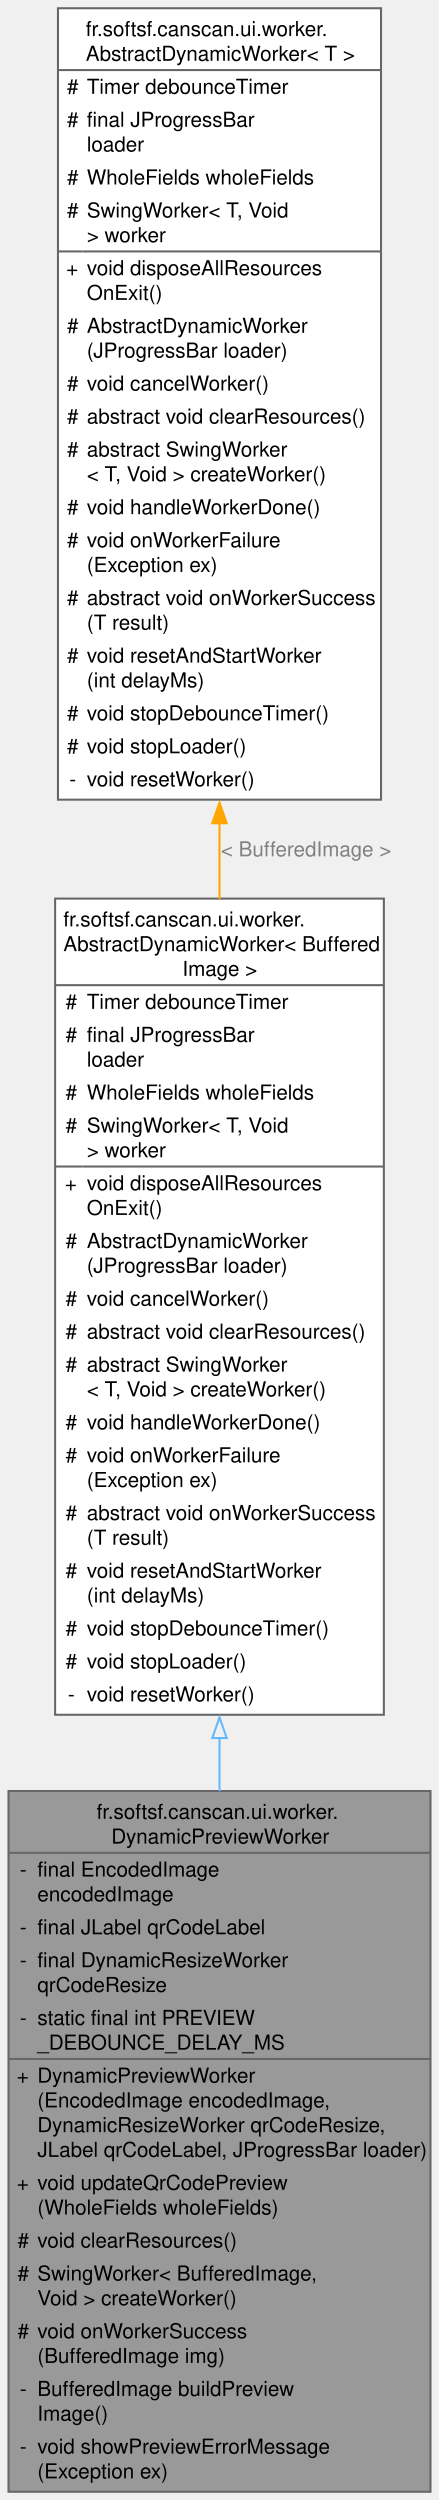
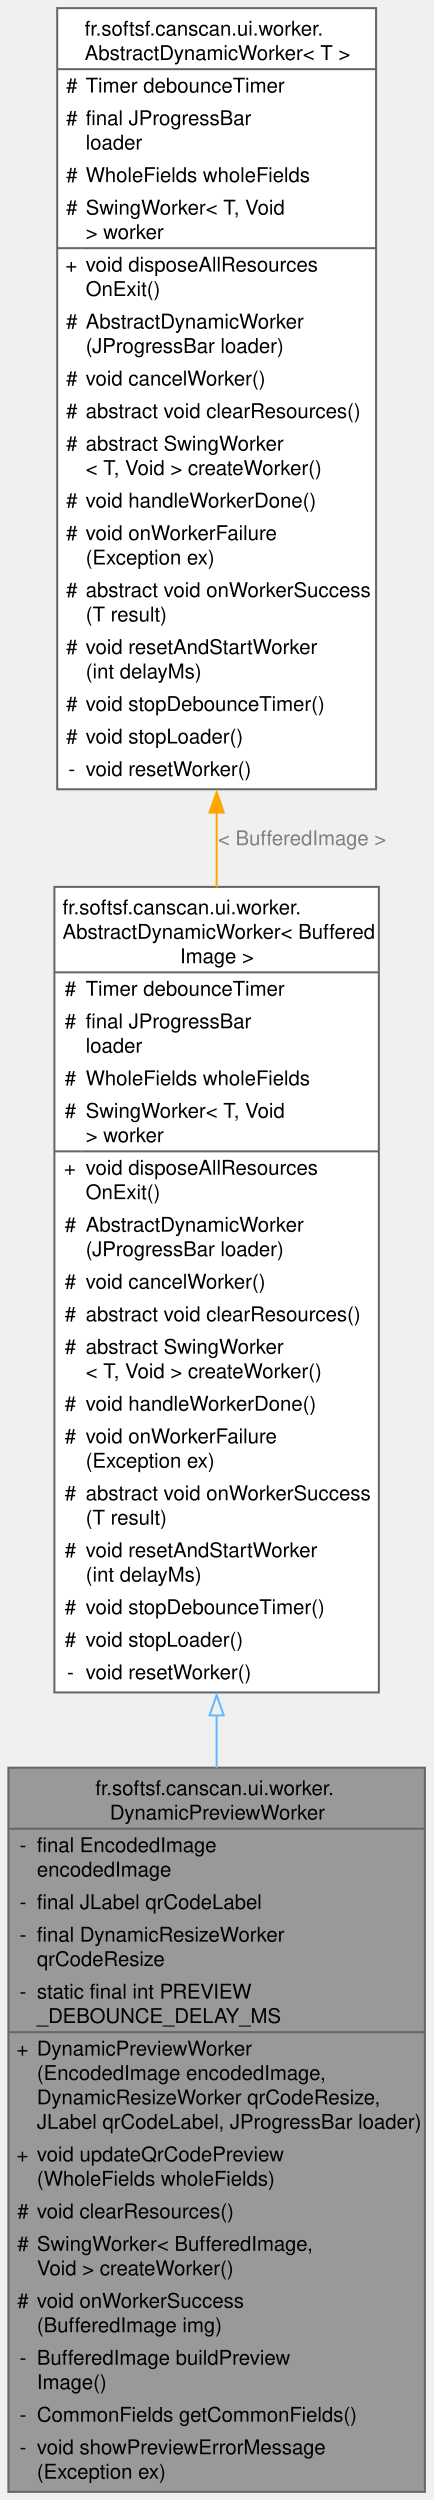
- <svg xmlns="http://www.w3.org/2000/svg" xmlns:xlink="http://www.w3.org/1999/xlink" width="213pt" height="1213pt" viewBox="0.00 0.00 212.75 1213.00">
-   <g id="graph0" class="graph" transform="scale(1 1) rotate(0) translate(4 1209)">
+ <svg xmlns="http://www.w3.org/2000/svg" xmlns:xlink="http://www.w3.org/1999/xlink" width="213pt" height="1229pt" viewBox="0.00 0.00 212.75 1229.00">
+   <g id="graph0" class="graph" transform="scale(1 1) rotate(0) translate(4 1225)">
    <g id="Node000001" class="node">
      <g id="a_Node000001">
        <a xlink:title="Asynchronously generates and displays a QR code preview in a Swing UI.">
-           <polygon fill="#999999" stroke="none" points="204.75,-340 0,-340 0,0 204.75,0 204.75,-340" />
-           <text text-anchor="start" x="42.75" y="-326.5" font-family="Helvetica,sans-Serif" font-size="10.00">fr.softsf.canscan.ui.worker.</text>
-           <text text-anchor="start" x="49.88" y="-314.5" font-family="Helvetica,sans-Serif" font-size="10.00">DynamicPreviewWorker</text>
-           <text text-anchor="start" x="5.5" y="-298.5" font-family="Helvetica,sans-Serif" font-size="10.00">-</text>
-           <text text-anchor="start" x="14" y="-298.5" font-family="Helvetica,sans-Serif" font-size="10.00">final EncodedImage</text>
-           <text text-anchor="start" x="14" y="-286.5" font-family="Helvetica,sans-Serif" font-size="10.00"> encodedImage</text>
+           <polygon fill="#999999" stroke="none" points="204.75,-356 0,-356 0,0 204.75,0 204.75,-356" />
+           <text text-anchor="start" x="42.75" y="-342.5" font-family="Helvetica,sans-Serif" font-size="10.00">fr.softsf.canscan.ui.worker.</text>
+           <text text-anchor="start" x="49.88" y="-330.5" font-family="Helvetica,sans-Serif" font-size="10.00">DynamicPreviewWorker</text>
+           <text text-anchor="start" x="5.5" y="-314.5" font-family="Helvetica,sans-Serif" font-size="10.00">-</text>
+           <text text-anchor="start" x="14" y="-314.5" font-family="Helvetica,sans-Serif" font-size="10.00">final EncodedImage</text>
+           <text text-anchor="start" x="14" y="-302.5" font-family="Helvetica,sans-Serif" font-size="10.00"> encodedImage</text>
+           <text text-anchor="start" x="5.5" y="-286.5" font-family="Helvetica,sans-Serif" font-size="10.00">-</text>
+           <text text-anchor="start" x="14" y="-286.5" font-family="Helvetica,sans-Serif" font-size="10.00">final JLabel qrCodeLabel</text>
          <text text-anchor="start" x="5.5" y="-270.5" font-family="Helvetica,sans-Serif" font-size="10.00">-</text>
-           <text text-anchor="start" x="14" y="-270.5" font-family="Helvetica,sans-Serif" font-size="10.00">final JLabel qrCodeLabel</text>
-           <text text-anchor="start" x="5.5" y="-254.5" font-family="Helvetica,sans-Serif" font-size="10.00">-</text>
-           <text text-anchor="start" x="14" y="-254.5" font-family="Helvetica,sans-Serif" font-size="10.00">final DynamicResizeWorker</text>
-           <text text-anchor="start" x="14" y="-242.5" font-family="Helvetica,sans-Serif" font-size="10.00"> qrCodeResize</text>
-           <text text-anchor="start" x="5.5" y="-226.5" font-family="Helvetica,sans-Serif" font-size="10.00">-</text>
-           <text text-anchor="start" x="14" y="-226.5" font-family="Helvetica,sans-Serif" font-size="10.00">static final int PREVIEW</text>
-           <text text-anchor="start" x="14" y="-214.5" font-family="Helvetica,sans-Serif" font-size="10.00">_DEBOUNCE_DELAY_MS</text>
-           <text text-anchor="start" x="4" y="-198.5" font-family="Helvetica,sans-Serif" font-size="10.00">+</text>
-           <text text-anchor="start" x="14" y="-198.5" font-family="Helvetica,sans-Serif" font-size="10.00">DynamicPreviewWorker</text>
-           <text text-anchor="start" x="14" y="-186.5" font-family="Helvetica,sans-Serif" font-size="10.00">(EncodedImage encodedImage,</text>
-           <text text-anchor="start" x="14" y="-174.5" font-family="Helvetica,sans-Serif" font-size="10.00"> DynamicResizeWorker qrCodeResize,</text>
-           <text text-anchor="start" x="14" y="-162.5" font-family="Helvetica,sans-Serif" font-size="10.00"> JLabel qrCodeLabel, JProgressBar loader)</text>
-           <text text-anchor="start" x="4" y="-146.5" font-family="Helvetica,sans-Serif" font-size="10.00">+</text>
-           <text text-anchor="start" x="14" y="-146.5" font-family="Helvetica,sans-Serif" font-size="10.00">void updateQrCodePreview</text>
-           <text text-anchor="start" x="14" y="-134.5" font-family="Helvetica,sans-Serif" font-size="10.00">(WholeFields wholeFields)</text>
+           <text text-anchor="start" x="14" y="-270.5" font-family="Helvetica,sans-Serif" font-size="10.00">final DynamicResizeWorker</text>
+           <text text-anchor="start" x="14" y="-258.5" font-family="Helvetica,sans-Serif" font-size="10.00"> qrCodeResize</text>
+           <text text-anchor="start" x="5.5" y="-242.5" font-family="Helvetica,sans-Serif" font-size="10.00">-</text>
+           <text text-anchor="start" x="14" y="-242.5" font-family="Helvetica,sans-Serif" font-size="10.00">static final int PREVIEW</text>
+           <text text-anchor="start" x="14" y="-230.5" font-family="Helvetica,sans-Serif" font-size="10.00">_DEBOUNCE_DELAY_MS</text>
+           <text text-anchor="start" x="4" y="-214.5" font-family="Helvetica,sans-Serif" font-size="10.00">+</text>
+           <text text-anchor="start" x="14" y="-214.5" font-family="Helvetica,sans-Serif" font-size="10.00">DynamicPreviewWorker</text>
+           <text text-anchor="start" x="14" y="-202.5" font-family="Helvetica,sans-Serif" font-size="10.00">(EncodedImage encodedImage,</text>
+           <text text-anchor="start" x="14" y="-190.5" font-family="Helvetica,sans-Serif" font-size="10.00"> DynamicResizeWorker qrCodeResize,</text>
+           <text text-anchor="start" x="14" y="-178.5" font-family="Helvetica,sans-Serif" font-size="10.00"> JLabel qrCodeLabel, JProgressBar loader)</text>
+           <text text-anchor="start" x="4" y="-162.5" font-family="Helvetica,sans-Serif" font-size="10.00">+</text>
+           <text text-anchor="start" x="14" y="-162.5" font-family="Helvetica,sans-Serif" font-size="10.00">void updateQrCodePreview</text>
+           <text text-anchor="start" x="14" y="-150.5" font-family="Helvetica,sans-Serif" font-size="10.00">(WholeFields wholeFields)</text>
+           <text text-anchor="start" x="4.38" y="-134.5" font-family="Helvetica,sans-Serif" font-size="10.00">#</text>
+           <text text-anchor="start" x="14" y="-134.5" font-family="Helvetica,sans-Serif" font-size="10.00">void clearResources()</text>
          <text text-anchor="start" x="4.38" y="-118.5" font-family="Helvetica,sans-Serif" font-size="10.00">#</text>
-           <text text-anchor="start" x="14" y="-118.5" font-family="Helvetica,sans-Serif" font-size="10.00">void clearResources()</text>
-           <text text-anchor="start" x="4.38" y="-102.5" font-family="Helvetica,sans-Serif" font-size="10.00">#</text>
-           <text text-anchor="start" x="14" y="-102.5" font-family="Helvetica,sans-Serif" font-size="10.00">SwingWorker&lt; BufferedImage,</text>
-           <text text-anchor="start" x="14" y="-90.5" font-family="Helvetica,sans-Serif" font-size="10.00"> Void &gt; createWorker()</text>
-           <text text-anchor="start" x="4.38" y="-74.5" font-family="Helvetica,sans-Serif" font-size="10.00">#</text>
-           <text text-anchor="start" x="14" y="-74.5" font-family="Helvetica,sans-Serif" font-size="10.00">void onWorkerSuccess</text>
-           <text text-anchor="start" x="14" y="-62.5" font-family="Helvetica,sans-Serif" font-size="10.00">(BufferedImage img)</text>
-           <text text-anchor="start" x="5.5" y="-46.5" font-family="Helvetica,sans-Serif" font-size="10.00">-</text>
-           <text text-anchor="start" x="14" y="-46.5" font-family="Helvetica,sans-Serif" font-size="10.00">BufferedImage buildPreview</text>
-           <text text-anchor="start" x="14" y="-34.5" font-family="Helvetica,sans-Serif" font-size="10.00">Image()</text>
+           <text text-anchor="start" x="14" y="-118.5" font-family="Helvetica,sans-Serif" font-size="10.00">SwingWorker&lt; BufferedImage,</text>
+           <text text-anchor="start" x="14" y="-106.5" font-family="Helvetica,sans-Serif" font-size="10.00"> Void &gt; createWorker()</text>
+           <text text-anchor="start" x="4.38" y="-90.5" font-family="Helvetica,sans-Serif" font-size="10.00">#</text>
+           <text text-anchor="start" x="14" y="-90.5" font-family="Helvetica,sans-Serif" font-size="10.00">void onWorkerSuccess</text>
+           <text text-anchor="start" x="14" y="-78.5" font-family="Helvetica,sans-Serif" font-size="10.00">(BufferedImage img)</text>
+           <text text-anchor="start" x="5.5" y="-62.5" font-family="Helvetica,sans-Serif" font-size="10.00">-</text>
+           <text text-anchor="start" x="14" y="-62.5" font-family="Helvetica,sans-Serif" font-size="10.00">BufferedImage buildPreview</text>
+           <text text-anchor="start" x="14" y="-50.5" font-family="Helvetica,sans-Serif" font-size="10.00">Image()</text>
+           <text text-anchor="start" x="5.5" y="-34.5" font-family="Helvetica,sans-Serif" font-size="10.00">-</text>
+           <text text-anchor="start" x="14" y="-34.5" font-family="Helvetica,sans-Serif" font-size="10.00">CommonFields getCommonFields()</text>
          <text text-anchor="start" x="5.5" y="-18.5" font-family="Helvetica,sans-Serif" font-size="10.00">-</text>
          <text text-anchor="start" x="14" y="-18.5" font-family="Helvetica,sans-Serif" font-size="10.00">void showPreviewErrorMessage</text>
          <text text-anchor="start" x="14" y="-6.5" font-family="Helvetica,sans-Serif" font-size="10.00">(Exception ex)</text>
-           <polygon fill="#666666" stroke="#666666" points="0,-310 0,-310 204.75,-310 204.75,-310 0,-310" />
-           <polygon fill="#666666" stroke="#666666" points="0,-210 0,-210 12,-210 12,-210 0,-210" />
-           <polygon fill="#666666" stroke="#666666" points="12,-210 12,-210 204.75,-210 204.75,-210 12,-210" />
-           <polygon fill="none" stroke="#666666" points="0,0 0,-340 204.75,-340 204.75,0 0,0" />
+           <polygon fill="#666666" stroke="#666666" points="0,-326 0,-326 204.75,-326 204.75,-326 0,-326" />
+           <polygon fill="#666666" stroke="#666666" points="0,-226 0,-226 12,-226 12,-226 0,-226" />
+           <polygon fill="#666666" stroke="#666666" points="12,-226 12,-226 204.75,-226 204.75,-226 12,-226" />
+           <polygon fill="none" stroke="#666666" points="0,0 0,-356 204.75,-356 204.75,0 0,0" />
        </a>
      </g>
    </g>
    <g id="Node000002" class="node">
      <g id="a_Node000002">
        <a xlink:href="classfr_1_1softsf_1_1canscan_1_1ui_1_1worker_1_1_abstract_dynamic_worker.html" target="_top" xlink:title=" ">
-           <polygon fill="white" stroke="none" points="182.12,-773 22.62,-773 22.62,-377 182.12,-377 182.12,-773" />
-           <text text-anchor="start" x="26.62" y="-759.5" font-family="Helvetica,sans-Serif" font-size="10.00">fr.softsf.canscan.ui.worker.</text>
-           <text text-anchor="start" x="26.62" y="-747.5" font-family="Helvetica,sans-Serif" font-size="10.00">AbstractDynamicWorker&lt; Buffered</text>
-           <text text-anchor="start" x="84.38" y="-735.5" font-family="Helvetica,sans-Serif" font-size="10.00">Image &gt;</text>
+           <polygon fill="white" stroke="none" points="182.12,-789 22.62,-789 22.62,-393 182.12,-393 182.12,-789" />
+           <text text-anchor="start" x="26.62" y="-775.5" font-family="Helvetica,sans-Serif" font-size="10.00">fr.softsf.canscan.ui.worker.</text>
+           <text text-anchor="start" x="26.62" y="-763.5" font-family="Helvetica,sans-Serif" font-size="10.00">AbstractDynamicWorker&lt; Buffered</text>
+           <text text-anchor="start" x="84.38" y="-751.5" font-family="Helvetica,sans-Serif" font-size="10.00">Image &gt;</text>
+           <text text-anchor="start" x="27.69" y="-735.5" font-family="Helvetica,sans-Serif" font-size="10.00">#</text>
+           <text text-anchor="start" x="38" y="-735.5" font-family="Helvetica,sans-Serif" font-size="10.00">Timer debounceTimer</text>
          <text text-anchor="start" x="27.69" y="-719.5" font-family="Helvetica,sans-Serif" font-size="10.00">#</text>
-           <text text-anchor="start" x="38" y="-719.5" font-family="Helvetica,sans-Serif" font-size="10.00">Timer debounceTimer</text>
-           <text text-anchor="start" x="27.69" y="-703.5" font-family="Helvetica,sans-Serif" font-size="10.00">#</text>
-           <text text-anchor="start" x="38" y="-703.5" font-family="Helvetica,sans-Serif" font-size="10.00">final JProgressBar</text>
-           <text text-anchor="start" x="38" y="-691.5" font-family="Helvetica,sans-Serif" font-size="10.00"> loader</text>
+           <text text-anchor="start" x="38" y="-719.5" font-family="Helvetica,sans-Serif" font-size="10.00">final JProgressBar</text>
+           <text text-anchor="start" x="38" y="-707.5" font-family="Helvetica,sans-Serif" font-size="10.00"> loader</text>
+           <text text-anchor="start" x="27.69" y="-691.5" font-family="Helvetica,sans-Serif" font-size="10.00">#</text>
+           <text text-anchor="start" x="38" y="-691.5" font-family="Helvetica,sans-Serif" font-size="10.00">WholeFields wholeFields</text>
          <text text-anchor="start" x="27.69" y="-675.5" font-family="Helvetica,sans-Serif" font-size="10.00">#</text>
-           <text text-anchor="start" x="38" y="-675.5" font-family="Helvetica,sans-Serif" font-size="10.00">WholeFields wholeFields</text>
-           <text text-anchor="start" x="27.69" y="-659.5" font-family="Helvetica,sans-Serif" font-size="10.00">#</text>
-           <text text-anchor="start" x="38" y="-659.5" font-family="Helvetica,sans-Serif" font-size="10.00">SwingWorker&lt; T, Void</text>
-           <text text-anchor="start" x="38" y="-647.5" font-family="Helvetica,sans-Serif" font-size="10.00"> &gt; worker</text>
-           <text text-anchor="start" x="27.31" y="-631.5" font-family="Helvetica,sans-Serif" font-size="10.00">+</text>
-           <text text-anchor="start" x="38" y="-631.5" font-family="Helvetica,sans-Serif" font-size="10.00">void disposeAllResources</text>
-           <text text-anchor="start" x="38" y="-619.5" font-family="Helvetica,sans-Serif" font-size="10.00">OnExit()</text>
-           <text text-anchor="start" x="27.69" y="-603.5" font-family="Helvetica,sans-Serif" font-size="10.00">#</text>
-           <text text-anchor="start" x="38" y="-603.5" font-family="Helvetica,sans-Serif" font-size="10.00">AbstractDynamicWorker</text>
-           <text text-anchor="start" x="38" y="-591.5" font-family="Helvetica,sans-Serif" font-size="10.00">(JProgressBar loader)</text>
+           <text text-anchor="start" x="38" y="-675.5" font-family="Helvetica,sans-Serif" font-size="10.00">SwingWorker&lt; T, Void</text>
+           <text text-anchor="start" x="38" y="-663.5" font-family="Helvetica,sans-Serif" font-size="10.00"> &gt; worker</text>
+           <text text-anchor="start" x="27.31" y="-647.5" font-family="Helvetica,sans-Serif" font-size="10.00">+</text>
+           <text text-anchor="start" x="38" y="-647.5" font-family="Helvetica,sans-Serif" font-size="10.00">void disposeAllResources</text>
+           <text text-anchor="start" x="38" y="-635.5" font-family="Helvetica,sans-Serif" font-size="10.00">OnExit()</text>
+           <text text-anchor="start" x="27.69" y="-619.5" font-family="Helvetica,sans-Serif" font-size="10.00">#</text>
+           <text text-anchor="start" x="38" y="-619.5" font-family="Helvetica,sans-Serif" font-size="10.00">AbstractDynamicWorker</text>
+           <text text-anchor="start" x="38" y="-607.5" font-family="Helvetica,sans-Serif" font-size="10.00">(JProgressBar loader)</text>
+           <text text-anchor="start" x="27.69" y="-591.5" font-family="Helvetica,sans-Serif" font-size="10.00">#</text>
+           <text text-anchor="start" x="38" y="-591.5" font-family="Helvetica,sans-Serif" font-size="10.00">void cancelWorker()</text>
          <text text-anchor="start" x="27.69" y="-575.5" font-family="Helvetica,sans-Serif" font-size="10.00">#</text>
-           <text text-anchor="start" x="38" y="-575.5" font-family="Helvetica,sans-Serif" font-size="10.00">void cancelWorker()</text>
+           <text text-anchor="start" x="38" y="-575.5" font-family="Helvetica,sans-Serif" font-size="10.00">abstract void clearResources()</text>
          <text text-anchor="start" x="27.69" y="-559.5" font-family="Helvetica,sans-Serif" font-size="10.00">#</text>
-           <text text-anchor="start" x="38" y="-559.5" font-family="Helvetica,sans-Serif" font-size="10.00">abstract void clearResources()</text>
-           <text text-anchor="start" x="27.69" y="-543.5" font-family="Helvetica,sans-Serif" font-size="10.00">#</text>
-           <text text-anchor="start" x="38" y="-543.5" font-family="Helvetica,sans-Serif" font-size="10.00">abstract SwingWorker</text>
-           <text text-anchor="start" x="38" y="-531.5" font-family="Helvetica,sans-Serif" font-size="10.00">&lt; T, Void &gt; createWorker()</text>
+           <text text-anchor="start" x="38" y="-559.5" font-family="Helvetica,sans-Serif" font-size="10.00">abstract SwingWorker</text>
+           <text text-anchor="start" x="38" y="-547.5" font-family="Helvetica,sans-Serif" font-size="10.00">&lt; T, Void &gt; createWorker()</text>
+           <text text-anchor="start" x="27.69" y="-531.5" font-family="Helvetica,sans-Serif" font-size="10.00">#</text>
+           <text text-anchor="start" x="38" y="-531.5" font-family="Helvetica,sans-Serif" font-size="10.00">void handleWorkerDone()</text>
          <text text-anchor="start" x="27.69" y="-515.5" font-family="Helvetica,sans-Serif" font-size="10.00">#</text>
-           <text text-anchor="start" x="38" y="-515.5" font-family="Helvetica,sans-Serif" font-size="10.00">void handleWorkerDone()</text>
-           <text text-anchor="start" x="27.69" y="-499.5" font-family="Helvetica,sans-Serif" font-size="10.00">#</text>
-           <text text-anchor="start" x="38" y="-499.5" font-family="Helvetica,sans-Serif" font-size="10.00">void onWorkerFailure</text>
-           <text text-anchor="start" x="38" y="-487.5" font-family="Helvetica,sans-Serif" font-size="10.00">(Exception ex)</text>
-           <text text-anchor="start" x="27.69" y="-471.5" font-family="Helvetica,sans-Serif" font-size="10.00">#</text>
-           <text text-anchor="start" x="38" y="-471.5" font-family="Helvetica,sans-Serif" font-size="10.00">abstract void onWorkerSuccess</text>
-           <text text-anchor="start" x="38" y="-459.5" font-family="Helvetica,sans-Serif" font-size="10.00">(T result)</text>
-           <text text-anchor="start" x="27.69" y="-443.5" font-family="Helvetica,sans-Serif" font-size="10.00">#</text>
-           <text text-anchor="start" x="38" y="-443.5" font-family="Helvetica,sans-Serif" font-size="10.00">void resetAndStartWorker</text>
-           <text text-anchor="start" x="38" y="-431.5" font-family="Helvetica,sans-Serif" font-size="10.00">(int delayMs)</text>
+           <text text-anchor="start" x="38" y="-515.5" font-family="Helvetica,sans-Serif" font-size="10.00">void onWorkerFailure</text>
+           <text text-anchor="start" x="38" y="-503.5" font-family="Helvetica,sans-Serif" font-size="10.00">(Exception ex)</text>
+           <text text-anchor="start" x="27.69" y="-487.5" font-family="Helvetica,sans-Serif" font-size="10.00">#</text>
+           <text text-anchor="start" x="38" y="-487.5" font-family="Helvetica,sans-Serif" font-size="10.00">abstract void onWorkerSuccess</text>
+           <text text-anchor="start" x="38" y="-475.5" font-family="Helvetica,sans-Serif" font-size="10.00">(T result)</text>
+           <text text-anchor="start" x="27.69" y="-459.5" font-family="Helvetica,sans-Serif" font-size="10.00">#</text>
+           <text text-anchor="start" x="38" y="-459.5" font-family="Helvetica,sans-Serif" font-size="10.00">void resetAndStartWorker</text>
+           <text text-anchor="start" x="38" y="-447.5" font-family="Helvetica,sans-Serif" font-size="10.00">(int delayMs)</text>
+           <text text-anchor="start" x="27.69" y="-431.5" font-family="Helvetica,sans-Serif" font-size="10.00">#</text>
+           <text text-anchor="start" x="38" y="-431.5" font-family="Helvetica,sans-Serif" font-size="10.00">void stopDebounceTimer()</text>
          <text text-anchor="start" x="27.69" y="-415.5" font-family="Helvetica,sans-Serif" font-size="10.00">#</text>
-           <text text-anchor="start" x="38" y="-415.5" font-family="Helvetica,sans-Serif" font-size="10.00">void stopDebounceTimer()</text>
-           <text text-anchor="start" x="27.69" y="-399.5" font-family="Helvetica,sans-Serif" font-size="10.00">#</text>
-           <text text-anchor="start" x="38" y="-399.5" font-family="Helvetica,sans-Serif" font-size="10.00">void stopLoader()</text>
-           <text text-anchor="start" x="28.81" y="-383.5" font-family="Helvetica,sans-Serif" font-size="10.00">-</text>
-           <text text-anchor="start" x="38" y="-383.5" font-family="Helvetica,sans-Serif" font-size="10.00">void resetWorker()</text>
-           <polygon fill="#666666" stroke="#666666" points="22.62,-731 22.62,-731 182.12,-731 182.12,-731 22.62,-731" />
-           <polygon fill="#666666" stroke="#666666" points="22.62,-643 22.62,-643 36,-643 36,-643 22.62,-643" />
-           <polygon fill="#666666" stroke="#666666" points="36,-643 36,-643 182.12,-643 182.12,-643 36,-643" />
-           <polygon fill="none" stroke="#666666" points="22.62,-377 22.62,-773 182.12,-773 182.12,-377 22.62,-377" />
+           <text text-anchor="start" x="38" y="-415.5" font-family="Helvetica,sans-Serif" font-size="10.00">void stopLoader()</text>
+           <text text-anchor="start" x="28.81" y="-399.5" font-family="Helvetica,sans-Serif" font-size="10.00">-</text>
+           <text text-anchor="start" x="38" y="-399.5" font-family="Helvetica,sans-Serif" font-size="10.00">void resetWorker()</text>
+           <polygon fill="#666666" stroke="#666666" points="22.62,-747 22.62,-747 182.12,-747 182.12,-747 22.62,-747" />
+           <polygon fill="#666666" stroke="#666666" points="22.62,-659 22.62,-659 36,-659 36,-659 22.62,-659" />
+           <polygon fill="#666666" stroke="#666666" points="36,-659 36,-659 182.12,-659 182.12,-659 36,-659" />
+           <polygon fill="none" stroke="#666666" points="22.62,-393 22.62,-789 182.12,-789 182.12,-393 22.62,-393" />
        </a>
      </g>
    </g>
    <g id="edge1_Node000001_Node000002" class="edge">
      <g id="a_edge1_Node000001_Node000002">
        <a xlink:title=" ">
-           <path fill="none" stroke="#63b8ff" d="M102.38,-365.81C102.38,-357.13 102.38,-348.46 102.38,-339.88" />
-           <polygon fill="none" stroke="#63b8ff" points="98.88,-365.71 102.38,-375.71 105.88,-365.71 98.88,-365.71" />
+           <path fill="none" stroke="#63b8ff" d="M102.38,-381.82C102.38,-373.14 102.38,-364.46 102.38,-355.86" />
+           <polygon fill="none" stroke="#63b8ff" points="98.88,-381.71 102.38,-391.71 105.88,-381.71 98.88,-381.71" />
        </a>
      </g>
    </g>
    <g id="Node000003" class="node">
      <g id="a_Node000003">
        <a xlink:href="classfr_1_1softsf_1_1canscan_1_1ui_1_1worker_1_1_abstract_dynamic_worker.html" target="_top" xlink:title="Base class managing asynchronous QR code tasks with a unified workflow.">
-           <polygon fill="white" stroke="none" points="180.75,-1205 24,-1205 24,-821 180.75,-821 180.75,-1205" />
-           <text text-anchor="start" x="37.5" y="-1191.5" font-family="Helvetica,sans-Serif" font-size="10.00">fr.softsf.canscan.ui.worker.</text>
-           <text text-anchor="start" x="37.5" y="-1179.5" font-family="Helvetica,sans-Serif" font-size="10.00">AbstractDynamicWorker&lt; T &gt;</text>
+           <polygon fill="white" stroke="none" points="180.75,-1221 24,-1221 24,-837 180.75,-837 180.75,-1221" />
+           <text text-anchor="start" x="37.5" y="-1207.5" font-family="Helvetica,sans-Serif" font-size="10.00">fr.softsf.canscan.ui.worker.</text>
+           <text text-anchor="start" x="37.5" y="-1195.5" font-family="Helvetica,sans-Serif" font-size="10.00">AbstractDynamicWorker&lt; T &gt;</text>
+           <text text-anchor="start" x="28.38" y="-1179.5" font-family="Helvetica,sans-Serif" font-size="10.00">#</text>
+           <text text-anchor="start" x="38" y="-1179.5" font-family="Helvetica,sans-Serif" font-size="10.00">Timer debounceTimer</text>
          <text text-anchor="start" x="28.38" y="-1163.5" font-family="Helvetica,sans-Serif" font-size="10.00">#</text>
-           <text text-anchor="start" x="38" y="-1163.5" font-family="Helvetica,sans-Serif" font-size="10.00">Timer debounceTimer</text>
-           <text text-anchor="start" x="28.38" y="-1147.5" font-family="Helvetica,sans-Serif" font-size="10.00">#</text>
-           <text text-anchor="start" x="38" y="-1147.5" font-family="Helvetica,sans-Serif" font-size="10.00">final JProgressBar</text>
-           <text text-anchor="start" x="38" y="-1135.5" font-family="Helvetica,sans-Serif" font-size="10.00"> loader</text>
+           <text text-anchor="start" x="38" y="-1163.5" font-family="Helvetica,sans-Serif" font-size="10.00">final JProgressBar</text>
+           <text text-anchor="start" x="38" y="-1151.5" font-family="Helvetica,sans-Serif" font-size="10.00"> loader</text>
+           <text text-anchor="start" x="28.38" y="-1135.5" font-family="Helvetica,sans-Serif" font-size="10.00">#</text>
+           <text text-anchor="start" x="38" y="-1135.5" font-family="Helvetica,sans-Serif" font-size="10.00">WholeFields wholeFields</text>
          <text text-anchor="start" x="28.38" y="-1119.5" font-family="Helvetica,sans-Serif" font-size="10.00">#</text>
-           <text text-anchor="start" x="38" y="-1119.5" font-family="Helvetica,sans-Serif" font-size="10.00">WholeFields wholeFields</text>
-           <text text-anchor="start" x="28.38" y="-1103.5" font-family="Helvetica,sans-Serif" font-size="10.00">#</text>
-           <text text-anchor="start" x="38" y="-1103.5" font-family="Helvetica,sans-Serif" font-size="10.00">SwingWorker&lt; T, Void</text>
-           <text text-anchor="start" x="38" y="-1091.5" font-family="Helvetica,sans-Serif" font-size="10.00"> &gt; worker</text>
-           <text text-anchor="start" x="28" y="-1075.5" font-family="Helvetica,sans-Serif" font-size="10.00">+</text>
-           <text text-anchor="start" x="38" y="-1075.5" font-family="Helvetica,sans-Serif" font-size="10.00">void disposeAllResources</text>
-           <text text-anchor="start" x="38" y="-1063.5" font-family="Helvetica,sans-Serif" font-size="10.00">OnExit()</text>
-           <text text-anchor="start" x="28.38" y="-1047.5" font-family="Helvetica,sans-Serif" font-size="10.00">#</text>
-           <text text-anchor="start" x="38" y="-1047.5" font-family="Helvetica,sans-Serif" font-size="10.00">AbstractDynamicWorker</text>
-           <text text-anchor="start" x="38" y="-1035.5" font-family="Helvetica,sans-Serif" font-size="10.00">(JProgressBar loader)</text>
+           <text text-anchor="start" x="38" y="-1119.5" font-family="Helvetica,sans-Serif" font-size="10.00">SwingWorker&lt; T, Void</text>
+           <text text-anchor="start" x="38" y="-1107.5" font-family="Helvetica,sans-Serif" font-size="10.00"> &gt; worker</text>
+           <text text-anchor="start" x="28" y="-1091.5" font-family="Helvetica,sans-Serif" font-size="10.00">+</text>
+           <text text-anchor="start" x="38" y="-1091.5" font-family="Helvetica,sans-Serif" font-size="10.00">void disposeAllResources</text>
+           <text text-anchor="start" x="38" y="-1079.5" font-family="Helvetica,sans-Serif" font-size="10.00">OnExit()</text>
+           <text text-anchor="start" x="28.38" y="-1063.5" font-family="Helvetica,sans-Serif" font-size="10.00">#</text>
+           <text text-anchor="start" x="38" y="-1063.5" font-family="Helvetica,sans-Serif" font-size="10.00">AbstractDynamicWorker</text>
+           <text text-anchor="start" x="38" y="-1051.5" font-family="Helvetica,sans-Serif" font-size="10.00">(JProgressBar loader)</text>
+           <text text-anchor="start" x="28.38" y="-1035.5" font-family="Helvetica,sans-Serif" font-size="10.00">#</text>
+           <text text-anchor="start" x="38" y="-1035.5" font-family="Helvetica,sans-Serif" font-size="10.00">void cancelWorker()</text>
          <text text-anchor="start" x="28.38" y="-1019.5" font-family="Helvetica,sans-Serif" font-size="10.00">#</text>
-           <text text-anchor="start" x="38" y="-1019.5" font-family="Helvetica,sans-Serif" font-size="10.00">void cancelWorker()</text>
+           <text text-anchor="start" x="38" y="-1019.5" font-family="Helvetica,sans-Serif" font-size="10.00">abstract void clearResources()</text>
          <text text-anchor="start" x="28.38" y="-1003.5" font-family="Helvetica,sans-Serif" font-size="10.00">#</text>
-           <text text-anchor="start" x="38" y="-1003.5" font-family="Helvetica,sans-Serif" font-size="10.00">abstract void clearResources()</text>
-           <text text-anchor="start" x="28.38" y="-987.5" font-family="Helvetica,sans-Serif" font-size="10.00">#</text>
-           <text text-anchor="start" x="38" y="-987.5" font-family="Helvetica,sans-Serif" font-size="10.00">abstract SwingWorker</text>
-           <text text-anchor="start" x="38" y="-975.5" font-family="Helvetica,sans-Serif" font-size="10.00">&lt; T, Void &gt; createWorker()</text>
+           <text text-anchor="start" x="38" y="-1003.5" font-family="Helvetica,sans-Serif" font-size="10.00">abstract SwingWorker</text>
+           <text text-anchor="start" x="38" y="-991.5" font-family="Helvetica,sans-Serif" font-size="10.00">&lt; T, Void &gt; createWorker()</text>
+           <text text-anchor="start" x="28.38" y="-975.5" font-family="Helvetica,sans-Serif" font-size="10.00">#</text>
+           <text text-anchor="start" x="38" y="-975.5" font-family="Helvetica,sans-Serif" font-size="10.00">void handleWorkerDone()</text>
          <text text-anchor="start" x="28.38" y="-959.5" font-family="Helvetica,sans-Serif" font-size="10.00">#</text>
-           <text text-anchor="start" x="38" y="-959.5" font-family="Helvetica,sans-Serif" font-size="10.00">void handleWorkerDone()</text>
-           <text text-anchor="start" x="28.38" y="-943.5" font-family="Helvetica,sans-Serif" font-size="10.00">#</text>
-           <text text-anchor="start" x="38" y="-943.5" font-family="Helvetica,sans-Serif" font-size="10.00">void onWorkerFailure</text>
-           <text text-anchor="start" x="38" y="-931.5" font-family="Helvetica,sans-Serif" font-size="10.00">(Exception ex)</text>
-           <text text-anchor="start" x="28.38" y="-915.5" font-family="Helvetica,sans-Serif" font-size="10.00">#</text>
-           <text text-anchor="start" x="38" y="-915.5" font-family="Helvetica,sans-Serif" font-size="10.00">abstract void onWorkerSuccess</text>
-           <text text-anchor="start" x="38" y="-903.5" font-family="Helvetica,sans-Serif" font-size="10.00">(T result)</text>
-           <text text-anchor="start" x="28.38" y="-887.5" font-family="Helvetica,sans-Serif" font-size="10.00">#</text>
-           <text text-anchor="start" x="38" y="-887.5" font-family="Helvetica,sans-Serif" font-size="10.00">void resetAndStartWorker</text>
-           <text text-anchor="start" x="38" y="-875.5" font-family="Helvetica,sans-Serif" font-size="10.00">(int delayMs)</text>
+           <text text-anchor="start" x="38" y="-959.5" font-family="Helvetica,sans-Serif" font-size="10.00">void onWorkerFailure</text>
+           <text text-anchor="start" x="38" y="-947.5" font-family="Helvetica,sans-Serif" font-size="10.00">(Exception ex)</text>
+           <text text-anchor="start" x="28.38" y="-931.5" font-family="Helvetica,sans-Serif" font-size="10.00">#</text>
+           <text text-anchor="start" x="38" y="-931.5" font-family="Helvetica,sans-Serif" font-size="10.00">abstract void onWorkerSuccess</text>
+           <text text-anchor="start" x="38" y="-919.5" font-family="Helvetica,sans-Serif" font-size="10.00">(T result)</text>
+           <text text-anchor="start" x="28.38" y="-903.5" font-family="Helvetica,sans-Serif" font-size="10.00">#</text>
+           <text text-anchor="start" x="38" y="-903.5" font-family="Helvetica,sans-Serif" font-size="10.00">void resetAndStartWorker</text>
+           <text text-anchor="start" x="38" y="-891.5" font-family="Helvetica,sans-Serif" font-size="10.00">(int delayMs)</text>
+           <text text-anchor="start" x="28.38" y="-875.5" font-family="Helvetica,sans-Serif" font-size="10.00">#</text>
+           <text text-anchor="start" x="38" y="-875.5" font-family="Helvetica,sans-Serif" font-size="10.00">void stopDebounceTimer()</text>
          <text text-anchor="start" x="28.38" y="-859.5" font-family="Helvetica,sans-Serif" font-size="10.00">#</text>
-           <text text-anchor="start" x="38" y="-859.5" font-family="Helvetica,sans-Serif" font-size="10.00">void stopDebounceTimer()</text>
-           <text text-anchor="start" x="28.38" y="-843.5" font-family="Helvetica,sans-Serif" font-size="10.00">#</text>
-           <text text-anchor="start" x="38" y="-843.5" font-family="Helvetica,sans-Serif" font-size="10.00">void stopLoader()</text>
-           <text text-anchor="start" x="29.5" y="-827.5" font-family="Helvetica,sans-Serif" font-size="10.00">-</text>
-           <text text-anchor="start" x="38" y="-827.5" font-family="Helvetica,sans-Serif" font-size="10.00">void resetWorker()</text>
-           <polygon fill="#666666" stroke="#666666" points="24,-1175 24,-1175 180.75,-1175 180.75,-1175 24,-1175" />
-           <polygon fill="#666666" stroke="#666666" points="24,-1087 24,-1087 36,-1087 36,-1087 24,-1087" />
-           <polygon fill="#666666" stroke="#666666" points="36,-1087 36,-1087 180.75,-1087 180.75,-1087 36,-1087" />
-           <polygon fill="none" stroke="#666666" points="24,-821 24,-1205 180.75,-1205 180.75,-821 24,-821" />
+           <text text-anchor="start" x="38" y="-859.5" font-family="Helvetica,sans-Serif" font-size="10.00">void stopLoader()</text>
+           <text text-anchor="start" x="29.5" y="-843.5" font-family="Helvetica,sans-Serif" font-size="10.00">-</text>
+           <text text-anchor="start" x="38" y="-843.5" font-family="Helvetica,sans-Serif" font-size="10.00">void resetWorker()</text>
+           <polygon fill="#666666" stroke="#666666" points="24,-1191 24,-1191 180.75,-1191 180.75,-1191 24,-1191" />
+           <polygon fill="#666666" stroke="#666666" points="24,-1103 24,-1103 36,-1103 36,-1103 24,-1103" />
+           <polygon fill="#666666" stroke="#666666" points="36,-1103 36,-1103 180.75,-1103 180.75,-1103 36,-1103" />
+           <polygon fill="none" stroke="#666666" points="24,-837 24,-1221 180.75,-1221 180.75,-837 24,-837" />
        </a>
      </g>
    </g>
    <g id="edge2_Node000002_Node000003" class="edge">
      <g id="a_edge2_Node000002_Node000003">
        <a xlink:title=" ">
-           <path fill="none" stroke="orange" d="M102.38,-809.78C102.38,-797.46 102.38,-785.06 102.38,-772.76" />
-           <polygon fill="orange" stroke="orange" points="98.88,-809.57 102.38,-819.57 105.88,-809.57 98.88,-809.57" />
+           <path fill="none" stroke="orange" d="M102.38,-825.78C102.38,-813.46 102.38,-801.06 102.38,-788.76" />
+           <polygon fill="orange" stroke="orange" points="98.88,-825.57 102.38,-835.57 105.88,-825.57 98.88,-825.57" />
        </a>
      </g>
-       <text text-anchor="middle" x="144.38" y="-793.5" font-family="Helvetica,sans-Serif" font-size="10.00" fill="grey"> &lt; BufferedImage &gt;</text>
+       <text text-anchor="middle" x="144.38" y="-809.5" font-family="Helvetica,sans-Serif" font-size="10.00" fill="grey"> &lt; BufferedImage &gt;</text>
    </g>
  </g>
</svg>
